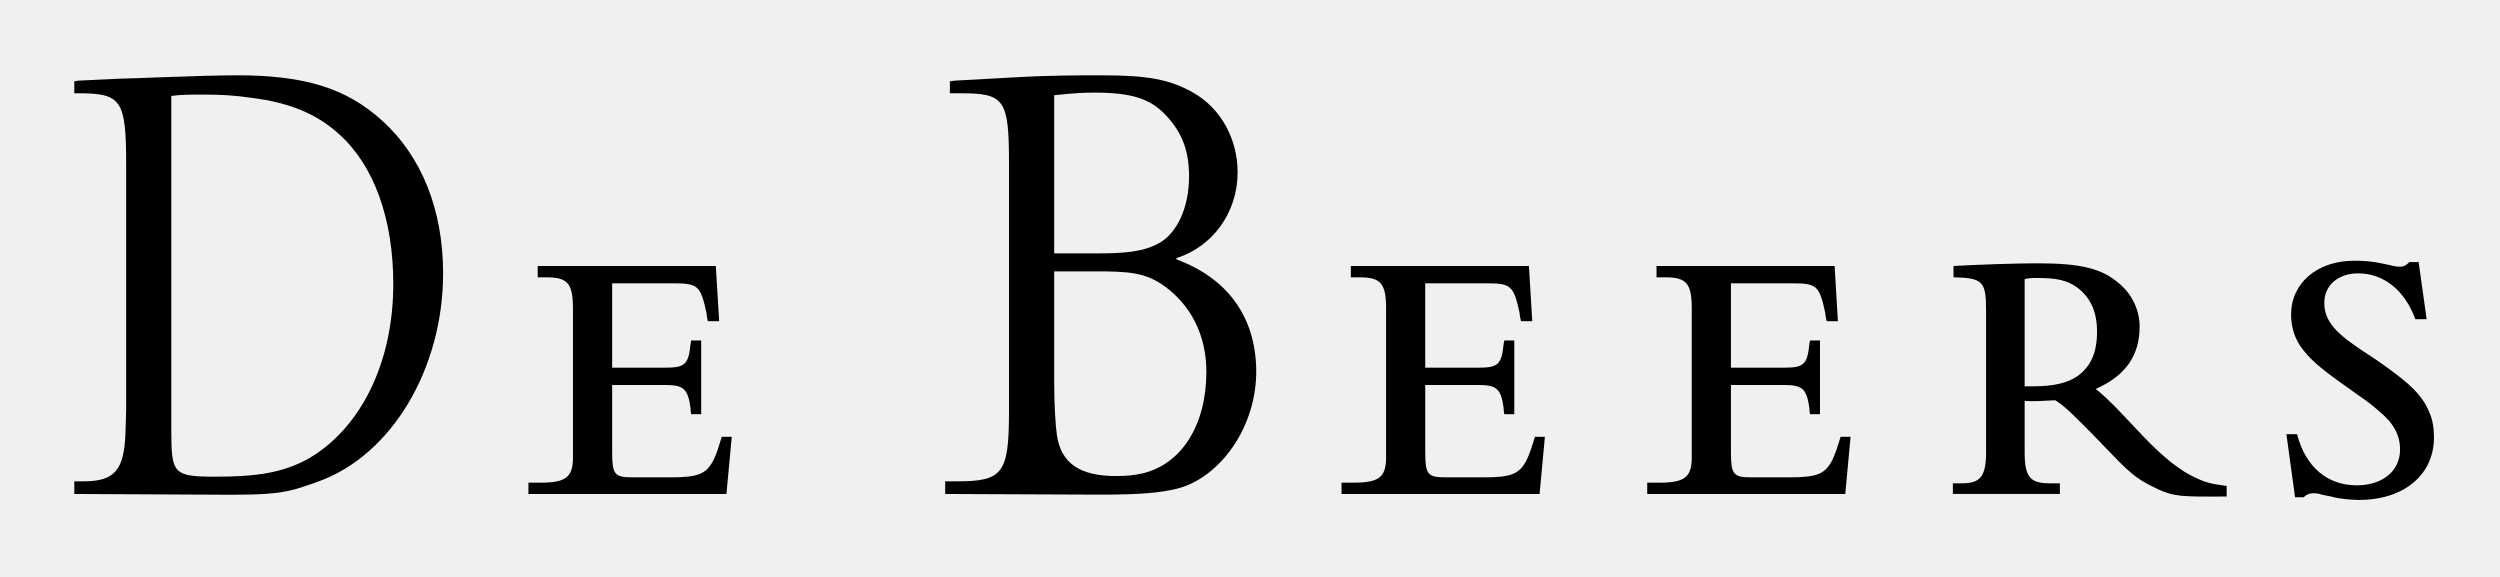
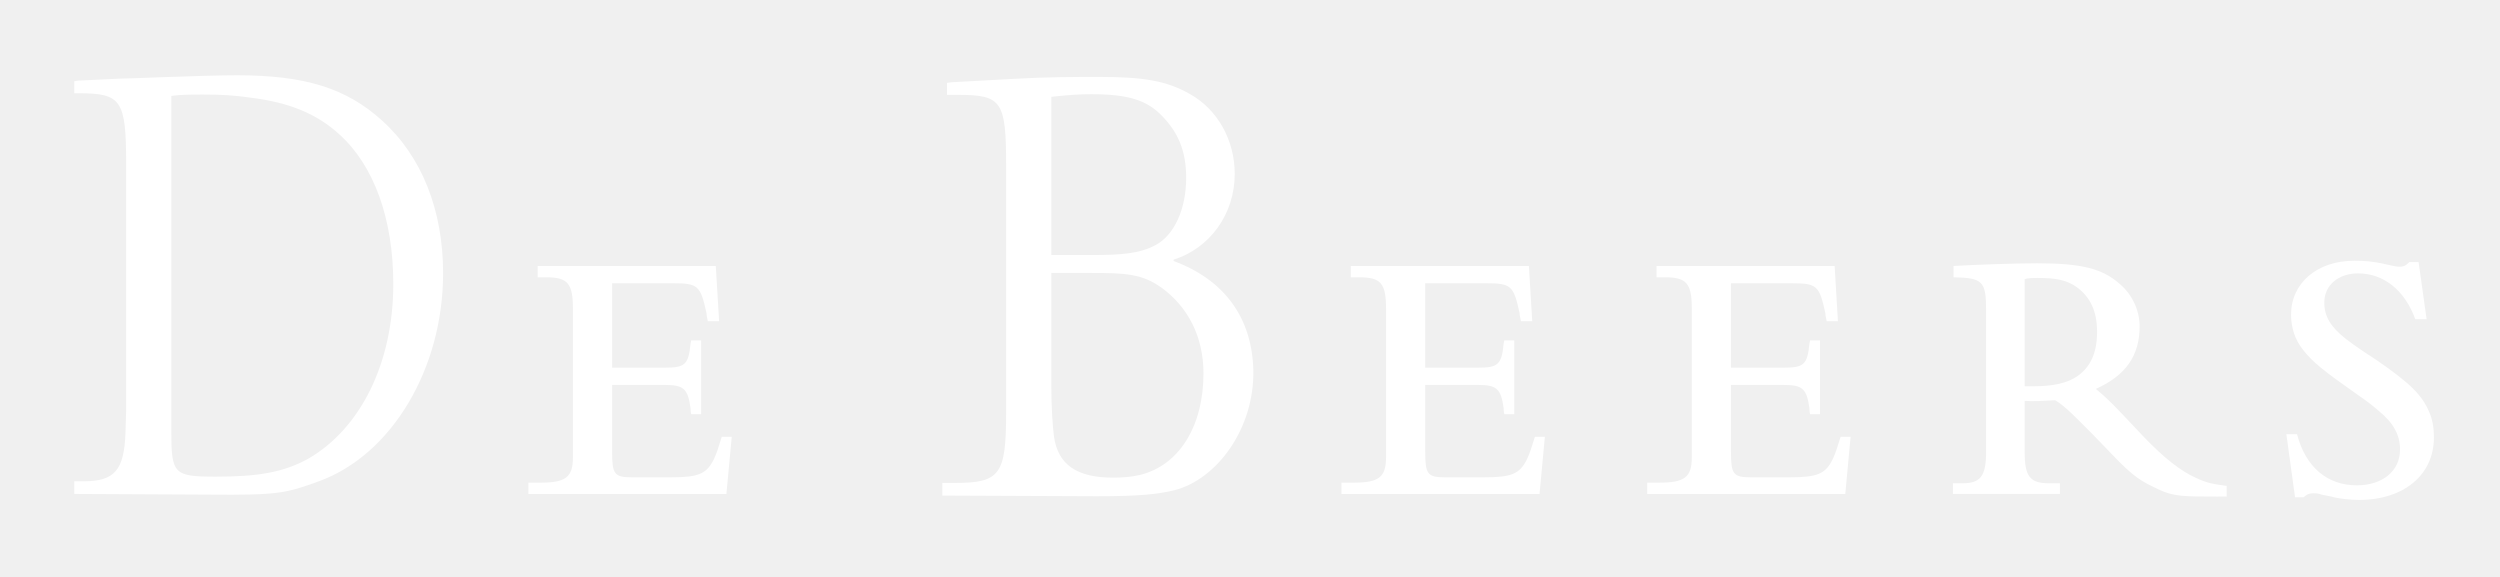
- <svg xmlns="http://www.w3.org/2000/svg" version="1.0" width="130" height="30" viewBox="0 0 127.56 35.926" id="Layer_1" xml:space="preserve">
-   <defs id="defs54">
- 	
- 	
- 	
- 	
- 	
- 	
- 	
- 	
- 	
- 	
- 	
- 	
- 	
- 	
- 	
- 	
- 	
- 	
- 	
- 	
- 	
- 	
- 	
- 	
- </defs>
-   <path d="M 7.078,8.374 C 5.63,7.048 3.893,6.387 1.657,6.099 C 0.499,5.931 -0.248,5.891 -1.406,5.891 C -2.191,5.891 -2.77,5.891 -3.392,5.973 L -3.392,26.787 C -3.392,29.517 -3.268,29.684 -0.618,29.684 C 1.947,29.684 3.561,29.435 5.134,28.568 C 8.362,26.705 10.431,22.649 10.431,17.684 C 10.43,13.628 9.231,10.317 7.078,8.374 M 5.796,29.973 C 3.728,30.718 3.313,30.844 -1.116,30.802 L -9.433,30.761 L -9.433,29.973 L -8.854,29.973 C -6.909,29.973 -6.33,29.269 -6.246,26.954 L -6.204,25.545 L -6.204,10.237 C -6.204,6.221 -6.495,5.809 -9.183,5.809 L -9.433,5.809 L -9.433,5.061 L -9.184,5.022 L -6.579,4.898 C -6.164,4.898 -5.296,4.856 -4.136,4.815 C -1.861,4.732 -0.248,4.689 0.705,4.689 C 4.886,4.689 7.492,5.476 9.726,7.503 C 12.21,9.739 13.533,13.091 13.533,17.022 C 13.533,22.939 10.349,28.318 5.796,29.973" id="path5" />
-   <path d="M 31.176,30.762 L 18.846,30.762 L 18.846,30.057 L 19.59,30.057 C 21.163,30.057 21.619,29.727 21.619,28.486 L 21.619,28.114 L 21.619,27.697 L 21.619,19.918 L 21.619,19.215 C 21.619,17.643 21.287,17.269 19.962,17.269 L 19.425,17.269 L 19.425,16.566 L 30.515,16.566 L 30.723,20.001 L 30.019,20.001 C 29.978,19.793 29.937,19.627 29.937,19.503 C 29.564,17.767 29.399,17.642 27.828,17.642 L 24.06,17.642 L 24.06,22.897 L 27.329,22.897 C 28.57,22.897 28.817,22.733 28.943,21.407 L 28.984,21.2 L 29.604,21.2 L 29.604,25.794 L 28.984,25.794 C 28.943,25.626 28.943,25.462 28.943,25.421 C 28.777,24.18 28.488,23.973 27.329,23.973 L 24.06,23.973 L 24.06,28.112 C 24.06,29.518 24.184,29.725 25.303,29.725 L 27.702,29.725 C 29.442,29.725 29.936,29.518 30.391,28.608 C 30.599,28.152 30.64,27.987 30.887,27.199 L 31.509,27.199 L 31.176,30.762 z" id="path7" />
-   <path d="M 58.497,17.85 C 57.256,16.939 56.179,16.899 54.07,16.899 L 51.587,16.899 L 51.587,23.849 C 51.587,25.258 51.669,26.456 51.752,27.076 C 52.001,28.856 53.2,29.644 55.435,29.644 C 56.016,29.644 56.554,29.604 57.092,29.478 C 59.53,28.897 61.064,26.457 61.064,23.147 C 61.062,20.829 60.068,19.008 58.497,17.85 M 58.497,7.132 C 57.544,6.138 56.387,5.767 54.07,5.767 C 53.366,5.767 52.786,5.809 51.96,5.891 L 51.587,5.931 L 51.587,15.78 L 54.11,15.78 C 55.932,15.78 57.089,15.697 58.082,15.16 C 59.24,14.539 59.985,12.924 59.985,10.98 C 59.987,9.242 59.449,8.124 58.497,7.132 M 59.241,30.429 C 58.209,30.678 57.091,30.802 54.4,30.802 L 44.799,30.761 L 44.799,29.973 L 45.546,29.973 C 48.4,29.973 48.772,29.477 48.772,25.588 L 48.772,10.235 C 48.772,6.22 48.524,5.808 45.793,5.808 L 45.091,5.808 L 45.091,5.061 L 45.381,5.022 L 49.188,4.813 C 51.299,4.69 53.121,4.69 54.568,4.69 C 57.38,4.69 58.788,4.939 60.236,5.767 C 61.933,6.719 63.009,8.622 63.009,10.731 C 63.009,13.256 61.436,15.368 59.201,16.071 L 59.201,16.154 C 62.346,17.312 64.084,19.671 64.167,22.94 C 64.249,26.581 61.891,29.766 59.241,30.429" id="path9" />
-   <path d="M 81.812,30.762 L 69.48,30.762 L 69.48,30.057 L 70.226,30.057 C 71.796,30.057 72.254,29.727 72.254,28.486 L 72.254,28.114 L 72.254,27.697 L 72.254,19.918 L 72.254,19.215 C 72.254,17.643 71.923,17.269 70.597,17.269 L 70.06,17.269 L 70.06,16.566 L 81.15,16.566 L 81.357,20.001 L 80.654,20.001 C 80.612,19.793 80.571,19.627 80.571,19.503 C 80.197,17.767 80.031,17.642 78.459,17.642 L 74.692,17.642 L 74.692,22.897 L 77.963,22.897 C 79.203,22.897 79.451,22.733 79.576,21.407 L 79.618,21.2 L 80.238,21.2 L 80.238,25.794 L 79.618,25.794 C 79.576,25.626 79.576,25.462 79.576,25.421 C 79.411,24.18 79.12,23.973 77.963,23.973 L 74.693,23.973 L 74.693,28.112 C 74.693,29.518 74.819,29.725 75.935,29.725 L 78.338,29.725 C 80.073,29.725 80.571,29.518 81.026,28.608 C 81.234,28.152 81.274,27.987 81.524,27.199 L 82.144,27.199 L 81.812,30.762 z" id="path11" />
-   <path d="M 100.848,30.762 L 88.516,30.762 L 88.516,30.057 L 89.26,30.057 C 90.832,30.057 91.289,29.727 91.289,28.486 L 91.289,28.114 L 91.289,27.697 L 91.289,19.918 L 91.289,19.215 C 91.289,17.643 90.957,17.269 89.634,17.269 L 89.095,17.269 L 89.095,16.566 L 100.185,16.566 L 100.39,20.001 L 99.688,20.001 C 99.648,19.793 99.606,19.627 99.606,19.503 C 99.236,17.767 99.069,17.642 97.495,17.642 L 93.729,17.642 L 93.729,22.897 L 97,22.897 C 98.241,22.897 98.488,22.733 98.615,21.407 L 98.655,21.2 L 99.274,21.2 L 99.274,25.794 L 98.655,25.794 C 98.615,25.626 98.615,25.462 98.615,25.421 C 98.446,24.18 98.158,23.973 97,23.973 L 93.729,23.973 L 93.729,28.112 C 93.729,29.518 93.854,29.725 94.972,29.725 L 97.372,29.725 C 99.111,29.725 99.605,29.518 100.06,28.608 C 100.267,28.152 100.308,27.987 100.559,27.199 L 101.179,27.199 L 100.848,30.762 z" id="path13" />
-   <path d="M 115.329,17.932 C 114.668,17.435 113.962,17.311 112.848,17.311 C 112.558,17.311 112.187,17.311 112.019,17.394 L 112.019,24.057 L 112.515,24.057 C 113.841,24.057 114.668,23.849 115.289,23.435 C 116.116,22.855 116.527,21.987 116.527,20.663 C 116.527,19.339 116.075,18.512 115.329,17.932 M 124.061,30.925 C 121.908,30.925 121.29,30.925 120.336,30.47 C 119.302,29.972 118.846,29.766 117.398,28.234 L 116.241,27.036 C 115.123,25.916 114.584,25.338 113.922,24.924 C 113.217,24.966 112.514,25.005 112.019,24.966 L 112.019,27.448 L 112.019,28.152 C 112.019,29.683 112.349,30.096 113.551,30.096 L 114.212,30.096 L 114.212,30.76 L 107.549,30.76 L 107.549,30.096 L 108.129,30.096 C 109.246,30.096 109.617,29.683 109.617,28.152 L 109.617,27.448 L 109.617,19.337 C 109.617,17.516 109.412,17.309 107.589,17.267 L 107.589,16.564 C 108.958,16.484 111.442,16.397 112.804,16.397 C 115.576,16.397 116.86,16.73 117.937,17.682 C 118.721,18.343 119.178,19.337 119.178,20.329 C 119.178,22.15 118.308,23.39 116.446,24.22 C 116.86,24.551 117.315,24.964 118.058,25.749 L 119.466,27.238 C 120.664,28.482 121.741,29.35 122.695,29.763 C 123.313,30.054 123.646,30.136 124.599,30.26 L 124.599,30.922 L 124.061,30.922 L 124.061,30.925 z" id="path15" />
-   <path d="M 132.831,31.132 C 132.334,31.132 131.508,31.049 131.133,30.925 L 130.513,30.802 C 130.306,30.717 130.141,30.717 129.975,30.717 C 129.728,30.717 129.56,30.802 129.395,30.966 L 128.858,30.966 L 128.318,27.037 L 128.982,27.037 C 129.518,29.106 130.885,30.222 132.704,30.222 C 134.28,30.222 135.396,29.352 135.396,27.989 C 135.396,27.077 134.983,26.333 134.071,25.588 C 133.741,25.297 133.327,24.968 132.83,24.635 C 130.596,23.064 129.974,22.567 129.353,21.78 C 128.857,21.158 128.61,20.413 128.61,19.586 C 128.61,17.642 130.221,16.236 132.538,16.236 C 133.199,16.236 133.74,16.278 134.441,16.442 C 135.022,16.566 135.146,16.608 135.352,16.608 C 135.643,16.608 135.766,16.528 135.973,16.32 L 136.552,16.32 L 137.052,19.877 L 136.348,19.877 C 135.684,18.059 134.361,17.023 132.788,17.023 C 131.546,17.023 130.679,17.767 130.679,18.844 C 130.679,19.714 131.09,20.375 132.043,21.12 C 132.582,21.533 133.201,21.949 133.904,22.401 C 135.934,23.808 136.76,24.553 137.216,25.671 C 137.424,26.126 137.507,26.665 137.507,27.242 C 137.509,29.56 135.645,31.132 132.831,31.132" id="path17" />
+ <svg xmlns="http://www.w3.org/2000/svg" width="130" height="30" viewBox="0 0 130 30" fill="none">
+   <path d="M17.651 6.991C16.442 5.884 14.991 5.332 13.124 5.091C12.157 4.951 11.534 4.917 10.566 4.917C9.911 4.917 9.427 4.917 8.908 4.987V22.367C8.908 24.647 9.012 24.786 11.224 24.786C13.366 24.786 14.714 24.578 16.028 23.854C18.723 22.299 20.451 18.912 20.451 14.766C20.45 11.379 19.448 8.614 17.651 6.991ZM16.58 25.027C14.853 25.65 14.507 25.755 10.808 25.72L3.863 25.685V25.027H4.347C5.971 25.027 6.455 24.44 6.525 22.506L6.56 21.33V8.547C6.56 5.193 6.317 4.849 4.072 4.849H3.863V4.225L4.071 4.192L6.247 4.088C6.593 4.088 7.318 4.054 8.286 4.019C10.186 3.95 11.534 3.914 12.329 3.914C15.82 3.914 17.997 4.571 19.862 6.264C21.936 8.131 23.041 10.93 23.041 14.213C23.041 19.154 20.383 23.645 16.58 25.027Z" fill="white" />
+   <path d="M37.773 25.687H27.477V25.098H28.098C29.411 25.098 29.792 24.822 29.792 23.786V16.044C29.792 14.731 29.515 14.42 28.409 14.42H27.96V13.832H37.221L37.394 16.701H36.806C36.773 16.527 36.738 16.389 36.738 16.285C36.426 14.835 36.289 14.73 34.977 14.73H31.83V19.119H34.56C35.596 19.119 35.803 18.982 35.908 17.875L35.943 17.702H36.46V21.538H35.943C35.908 21.398 35.908 21.261 35.908 21.226C35.769 20.19 35.528 20.017 34.56 20.017H31.83V23.474C31.83 24.648 31.934 24.821 32.868 24.821H34.872C36.324 24.821 36.737 24.648 37.117 23.888C37.291 23.507 37.325 23.37 37.532 22.712H38.051L37.773 25.687Z" fill="white" />
+   <path d="M60.438 14.989C59.402 14.228 58.503 14.194 56.742 14.194H54.668V19.999C54.668 21.175 54.737 22.176 54.806 22.693C55.014 24.179 56.015 24.837 57.882 24.837C58.366 24.837 58.816 24.805 59.265 24.699C61.301 24.214 62.581 22.177 62.581 19.412C62.581 17.477 61.75 15.956 60.438 14.989ZM60.438 6.039C59.643 5.209 58.676 4.899 56.742 4.899C56.154 4.899 55.669 4.934 54.979 5.002L54.668 5.036V13.261H56.775C58.296 13.261 59.263 13.191 60.092 12.743C61.059 12.225 61.681 10.876 61.681 9.252C61.682 7.801 61.233 6.868 60.438 6.039ZM61.06 25.493C60.198 25.701 59.264 25.805 57.017 25.805L49 25.77V25.113H49.623C52.007 25.113 52.318 24.698 52.318 21.45V8.63C52.318 5.277 52.11 4.933 49.83 4.933H49.243V4.31L49.486 4.277L52.665 4.103C54.427 4 55.949 4 57.157 4C59.505 4 60.682 4.208 61.891 4.899C63.308 5.694 64.206 7.283 64.206 9.044C64.206 11.153 62.892 12.916 61.026 13.504V13.573C63.652 14.54 65.104 16.51 65.173 19.24C65.241 22.28 63.272 24.939 61.06 25.493Z" fill="white" />
+   <path d="M80.056 25.687H69.758V25.098H70.381C71.692 25.098 72.074 24.822 72.074 23.786V16.044C72.074 14.731 71.798 14.42 70.691 14.42H70.243V13.832H79.503L79.676 16.701H79.088C79.054 16.527 79.019 16.389 79.019 16.285C78.708 14.835 78.569 14.73 77.256 14.73H74.111V19.119H76.841C77.877 19.119 78.084 18.982 78.189 17.875L78.224 17.702H78.741V21.538H78.224C78.189 21.398 78.189 21.261 78.189 21.226C78.051 20.19 77.808 20.017 76.841 20.017H74.112V23.474C74.112 24.648 74.216 24.821 75.148 24.821H77.155C78.604 24.821 79.019 24.648 79.399 23.888C79.573 23.507 79.607 23.37 79.816 22.712H80.333L80.056 25.687Z" fill="white" />
+   <path d="M95.955 25.687H85.656V25.098H86.278C87.591 25.098 87.973 24.822 87.973 23.786V16.044C87.973 14.731 87.695 14.42 86.59 14.42H86.14V13.832H95.401L95.572 16.701H94.986C94.952 16.527 94.918 16.389 94.918 16.285C94.608 14.835 94.469 14.73 93.154 14.73H90.01V19.119H92.741C93.778 19.119 93.984 18.982 94.09 17.875L94.123 17.702H94.64V21.538H94.123C94.09 21.398 94.09 21.261 94.09 21.226C93.949 20.19 93.709 20.017 92.741 20.017H90.01V23.474C90.01 24.648 90.114 24.821 91.048 24.821H93.052C94.504 24.821 94.917 24.648 95.297 23.888C95.469 23.507 95.504 23.37 95.713 22.712H96.231L95.955 25.687Z" fill="white" />
+   <path d="M108.048 14.973C107.496 14.558 106.906 14.454 105.976 14.454C105.733 14.454 105.424 14.454 105.283 14.524V20.087H105.698C106.805 20.087 107.496 19.914 108.014 19.568C108.705 19.084 109.048 18.359 109.048 17.253C109.048 16.148 108.67 15.457 108.048 14.973ZM115.339 25.822C113.541 25.822 113.025 25.822 112.228 25.442C111.365 25.027 110.984 24.855 109.775 23.575L108.809 22.575C107.875 21.64 107.425 21.157 106.872 20.812C106.283 20.846 105.697 20.879 105.283 20.846V23.507C105.283 24.785 105.559 25.131 106.562 25.131H107.115V25.685H101.551V25.131H102.035C102.968 25.131 103.277 24.785 103.277 23.507V16.146C103.277 14.625 103.106 14.452 101.584 14.418V13.831C102.727 13.764 104.801 13.691 105.939 13.691C108.254 13.691 109.326 13.969 110.225 14.764C110.88 15.316 111.261 16.146 111.261 16.974C111.261 18.495 110.535 19.53 108.98 20.224C109.326 20.5 109.706 20.845 110.326 21.5L111.502 22.744C112.502 23.783 113.402 24.507 114.198 24.853C114.715 25.095 114.993 25.163 115.788 25.267V25.82H115.339V25.822Z" fill="white" />
+   <path d="M122.659 25.997C122.245 25.997 121.555 25.928 121.242 25.824L120.724 25.722C120.551 25.651 120.413 25.651 120.275 25.651C120.068 25.651 119.929 25.722 119.79 25.859H119.342L118.891 22.578H119.446C119.893 24.305 121.035 25.237 122.554 25.237C123.87 25.237 124.802 24.511 124.802 23.373C124.802 22.611 124.456 21.99 123.695 21.367C123.419 21.125 123.074 20.85 122.659 20.572C120.793 19.26 120.274 18.845 119.755 18.188C119.341 17.669 119.135 17.047 119.135 16.356C119.135 14.732 120.48 13.559 122.415 13.559C122.967 13.559 123.418 13.593 124.004 13.731C124.489 13.834 124.593 13.869 124.765 13.869C125.008 13.869 125.11 13.802 125.284 13.629H125.767L126.184 16.599H125.596C125.042 15.08 123.937 14.216 122.624 14.216C121.587 14.216 120.863 14.837 120.863 15.736C120.863 16.463 121.206 17.015 122.002 17.637C122.452 17.982 122.968 18.329 123.556 18.707C125.251 19.881 125.941 20.504 126.322 21.437C126.495 21.817 126.564 22.267 126.564 22.749C126.566 24.684 125.009 25.997 122.659 25.997Z" fill="white" />
</svg>
